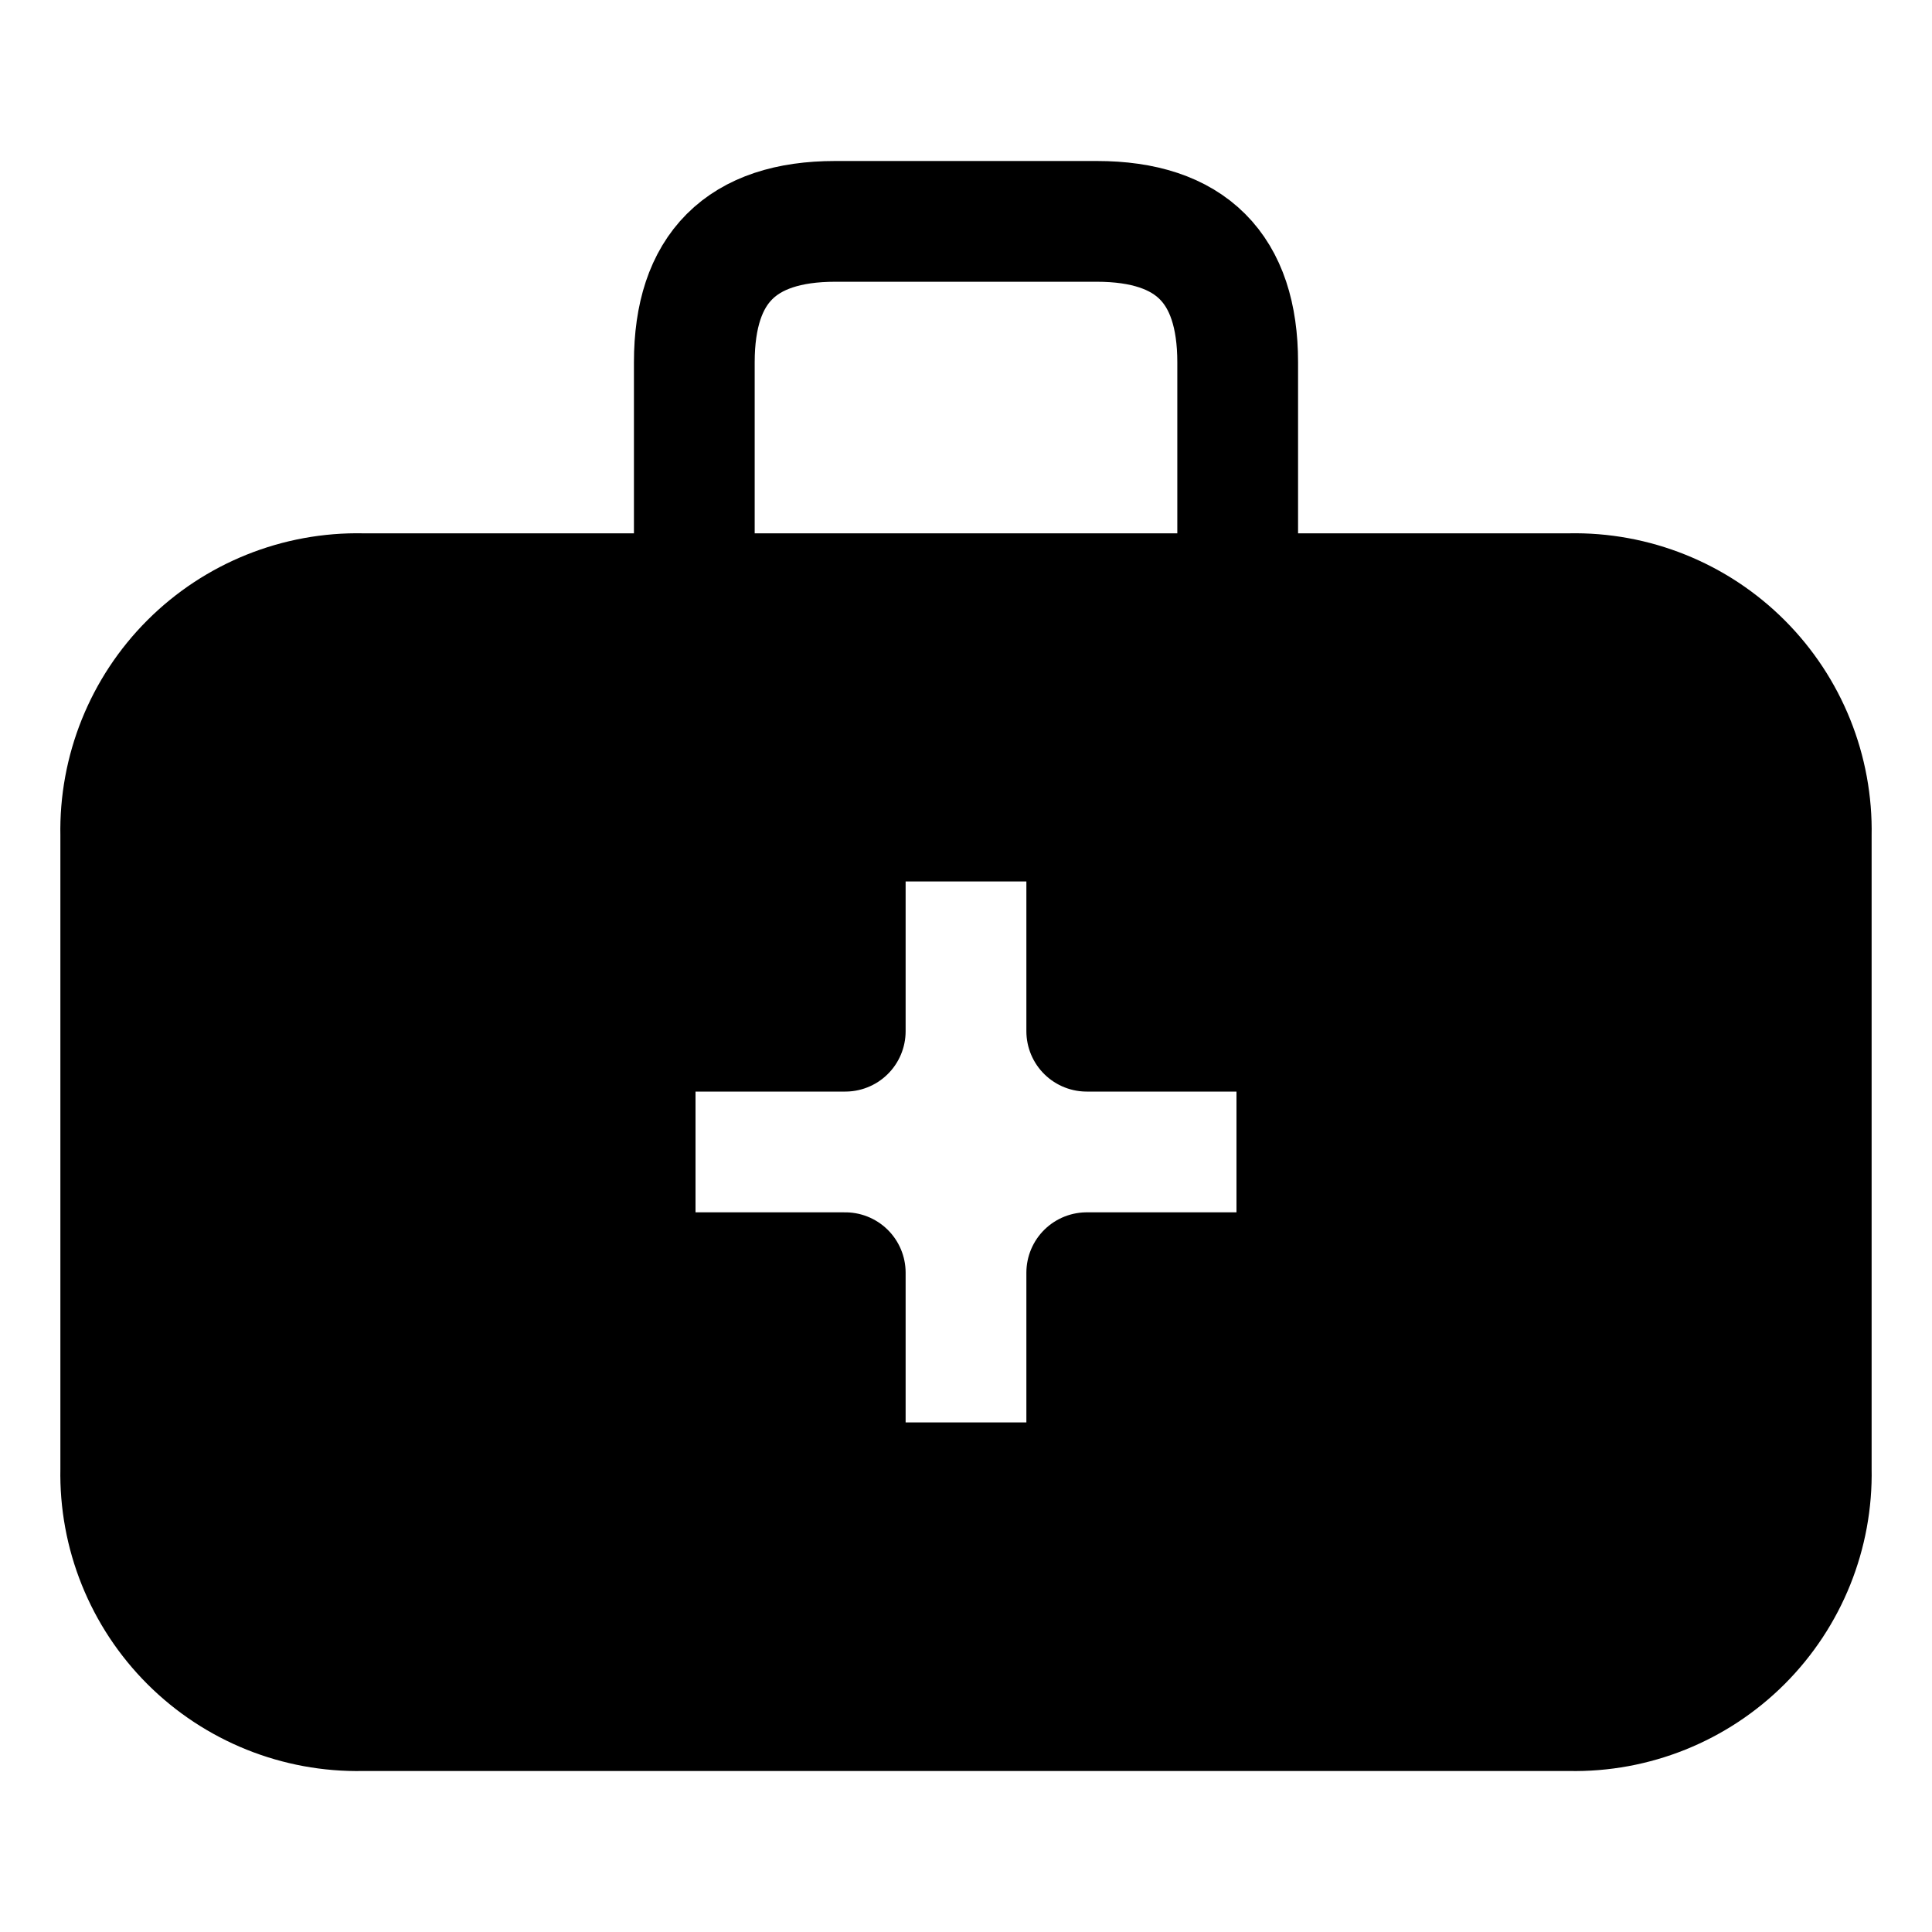
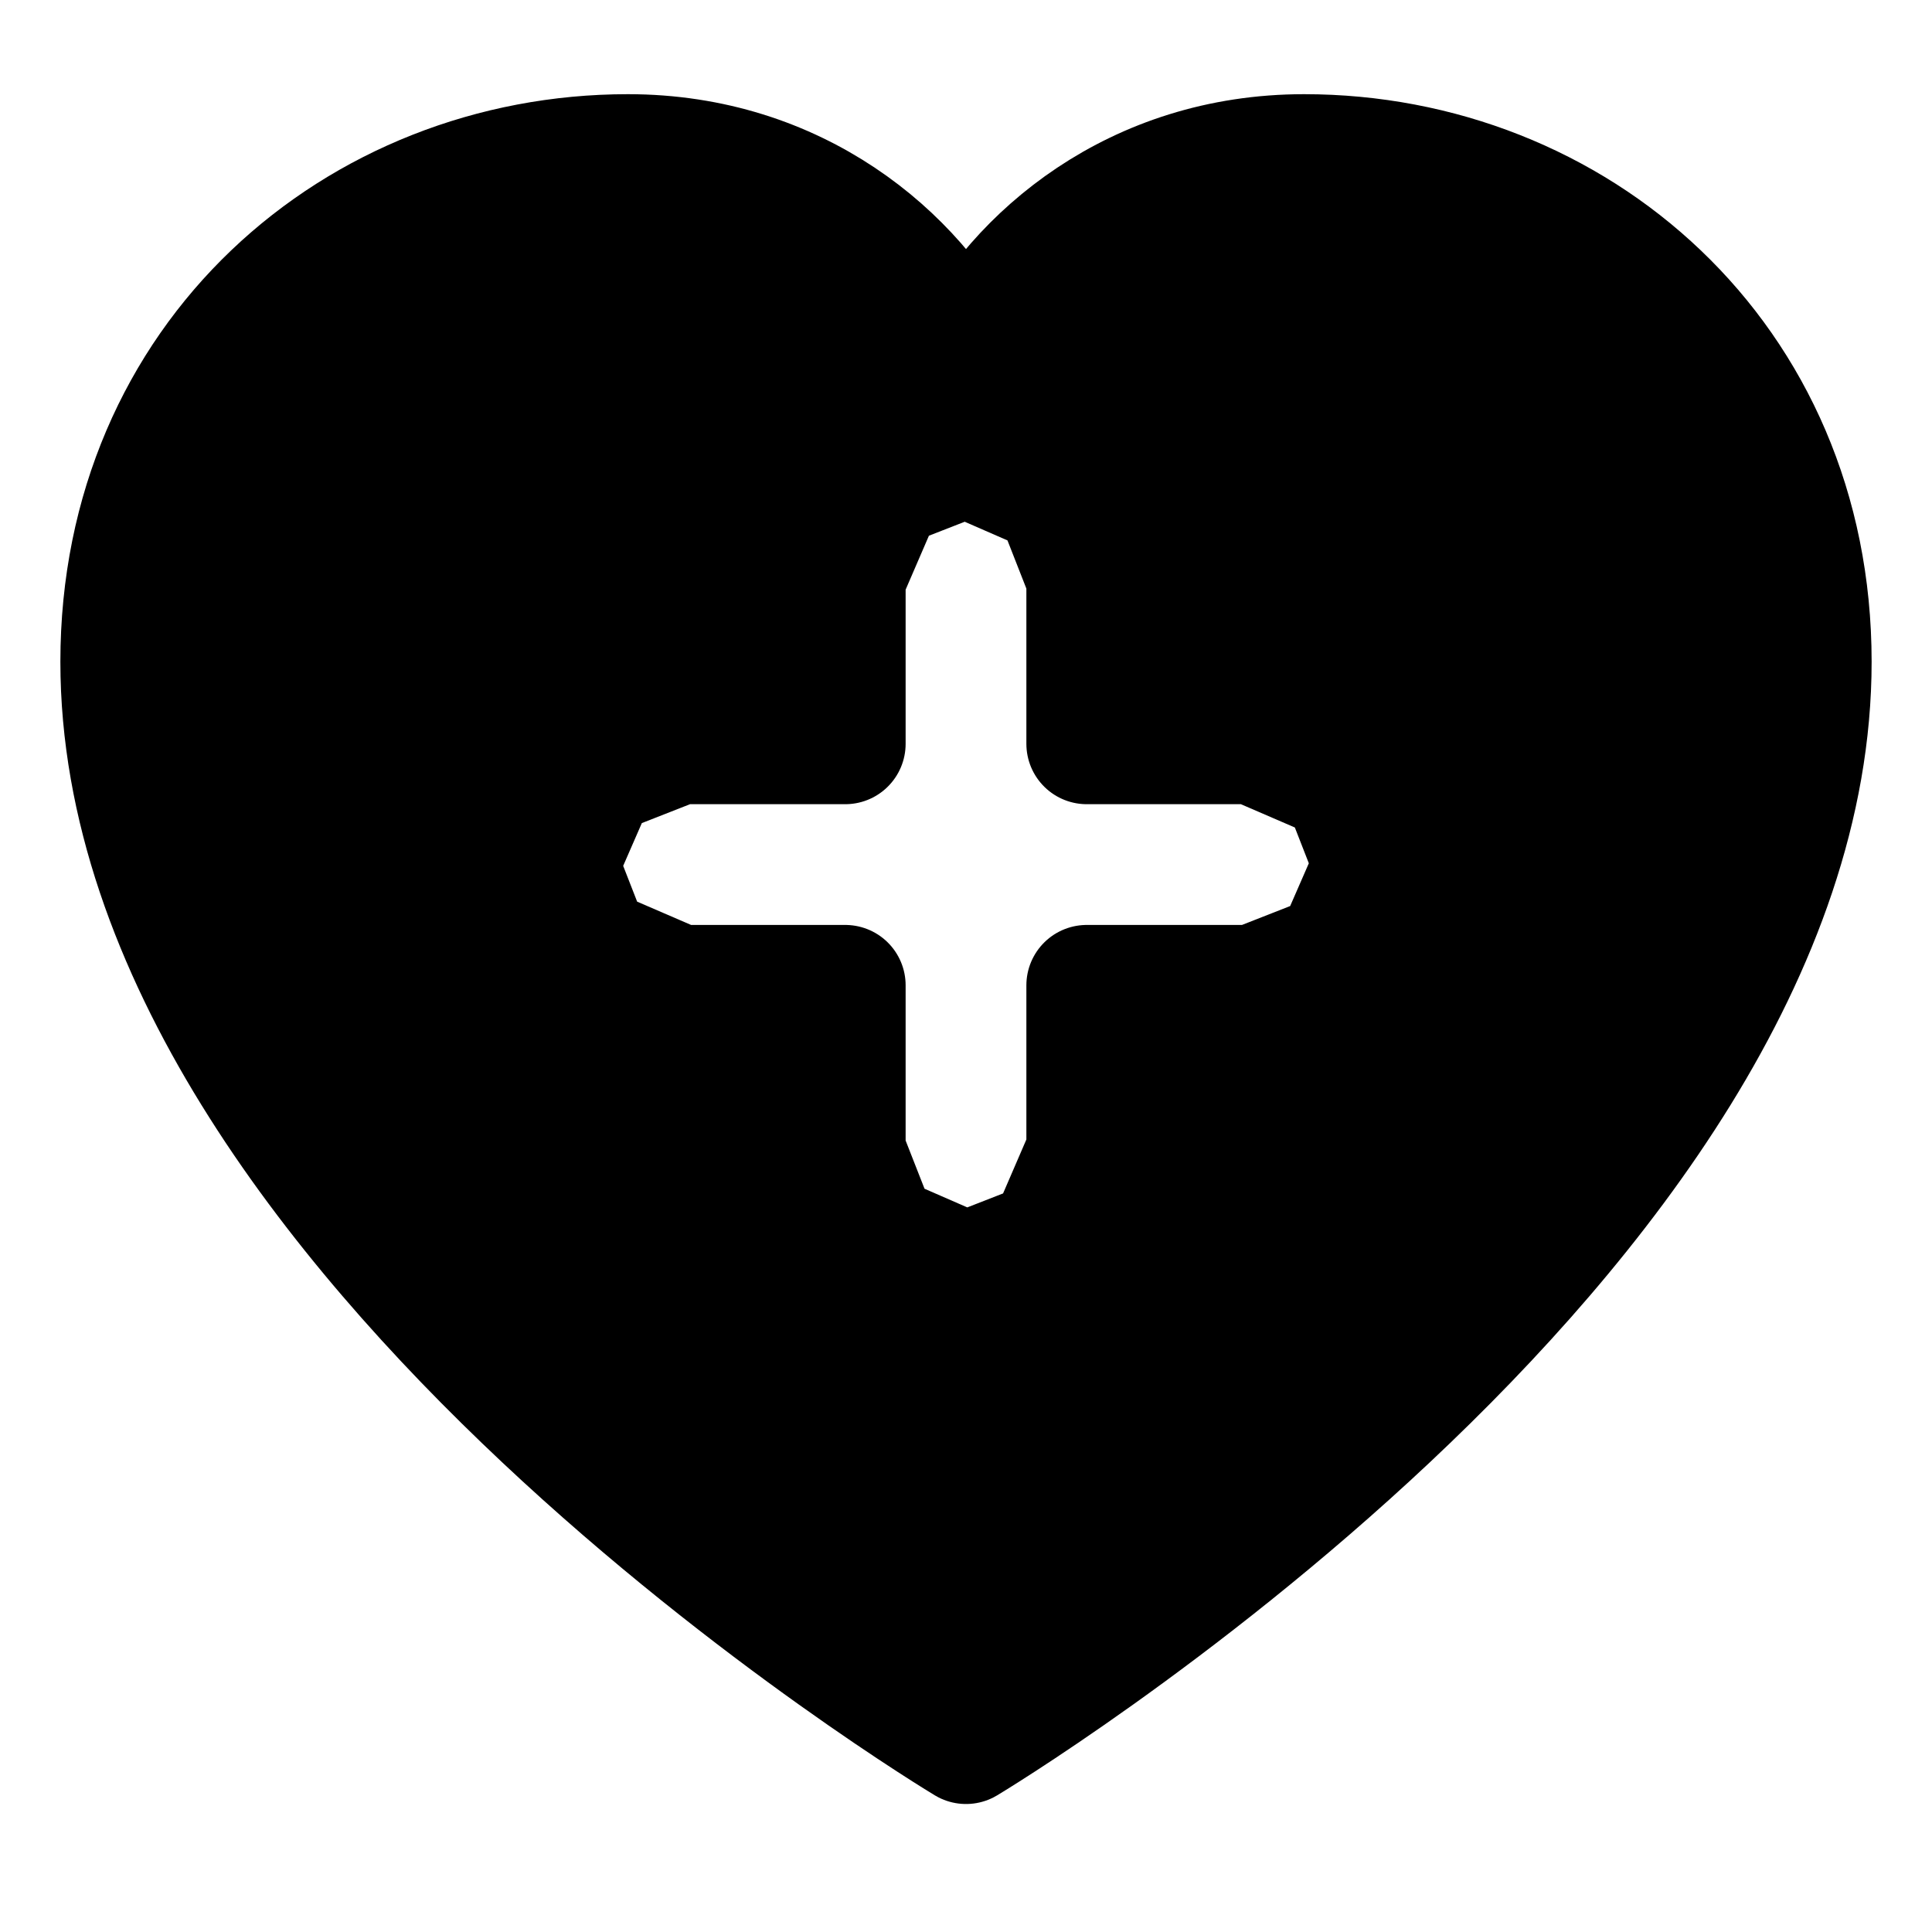
<svg xmlns="http://www.w3.org/2000/svg" width="48" height="48" viewBox="0 0 48 48" fill="currentColor" stroke="currentColor" stroke-width="3" stroke-linecap="round" stroke-linejoin="round" class="li li-solid">
-   <path d="M9 14.75H39A5.88 5.88 0 0 1 45 20.75V36.5A5.88 5.88 0 0 1 39 42.5H9A5.88 5.88 0 0 1 3 36.5V20.75A5.88 5.88 0 0 1 9 14.75ZM21 20.4L27 20.4L27 25.62L32.22 25.62L32.22 31.62L27 31.62L27 36.84L21 36.84L21 31.62L15.78 31.62L15.78 25.62L21 25.62Z" fill-rule="evenodd" />
-   <path d="M17.25 14.75V9Q17.25 5.5 20.75 5.5H27.25Q30.75 5.5 30.75 9V14.75" fill="none" />
+   <path d="M24 43.32C24 43.32 3 30.72 3 16.44C3 8.88 8.88 3.84 15.6 3.84C19.8 3.84 22.74 6.36 24 8.88C25.26 6.36 28.2 3.84 32.4 3.84C39.12 3.84 45 8.88 45 16.44C45 30.72 24 43.32 24 43.32ZM26.2 12.3L27 14.34L27 18.48L31.14 18.48L33.34 19.43L34.14 21.48L34.14 21.48L33.18 23.68L31.14 24.48L27 24.48L27 28.62L26.05 30.82L24 31.62L24 31.62L21.8 30.66L21 28.62L21 24.48L16.86 24.48L14.66 23.53L13.86 21.48L13.86 21.48L14.82 19.28L16.86 18.48L21 18.48L21 14.34L21.95 12.14L24 11.34L24 11.34Z" fill-rule="evenodd" />
</svg>
